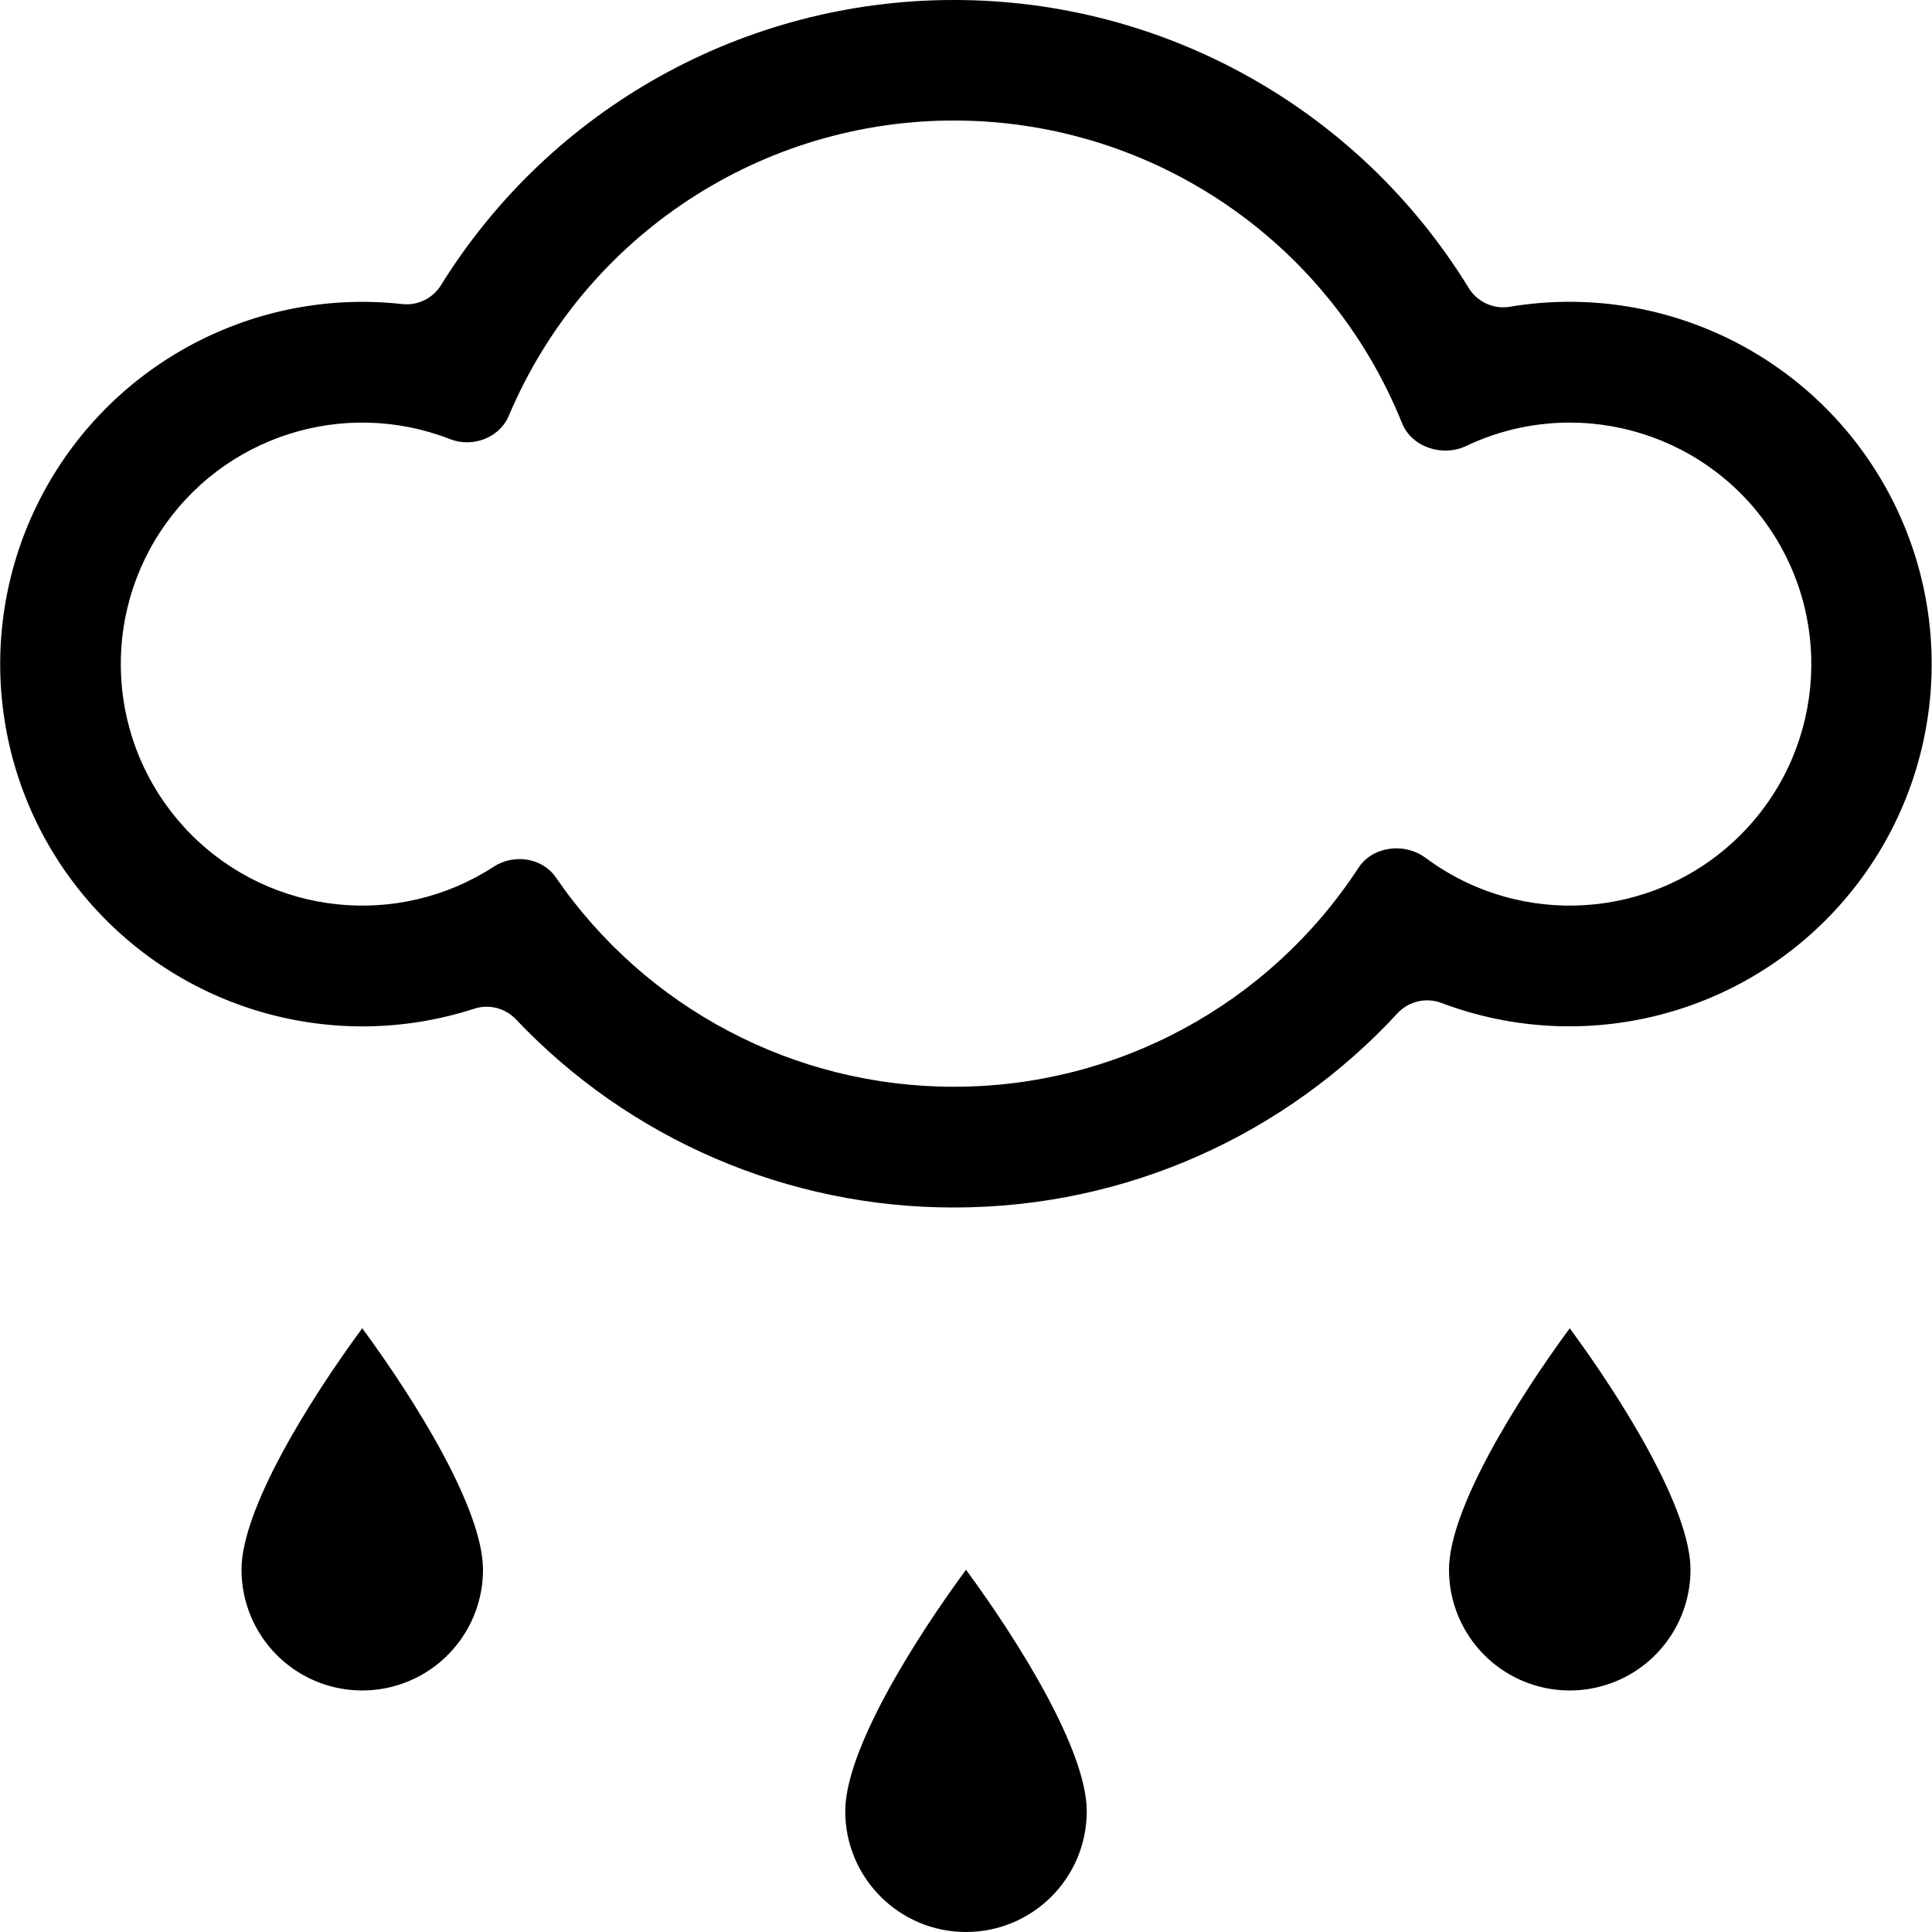
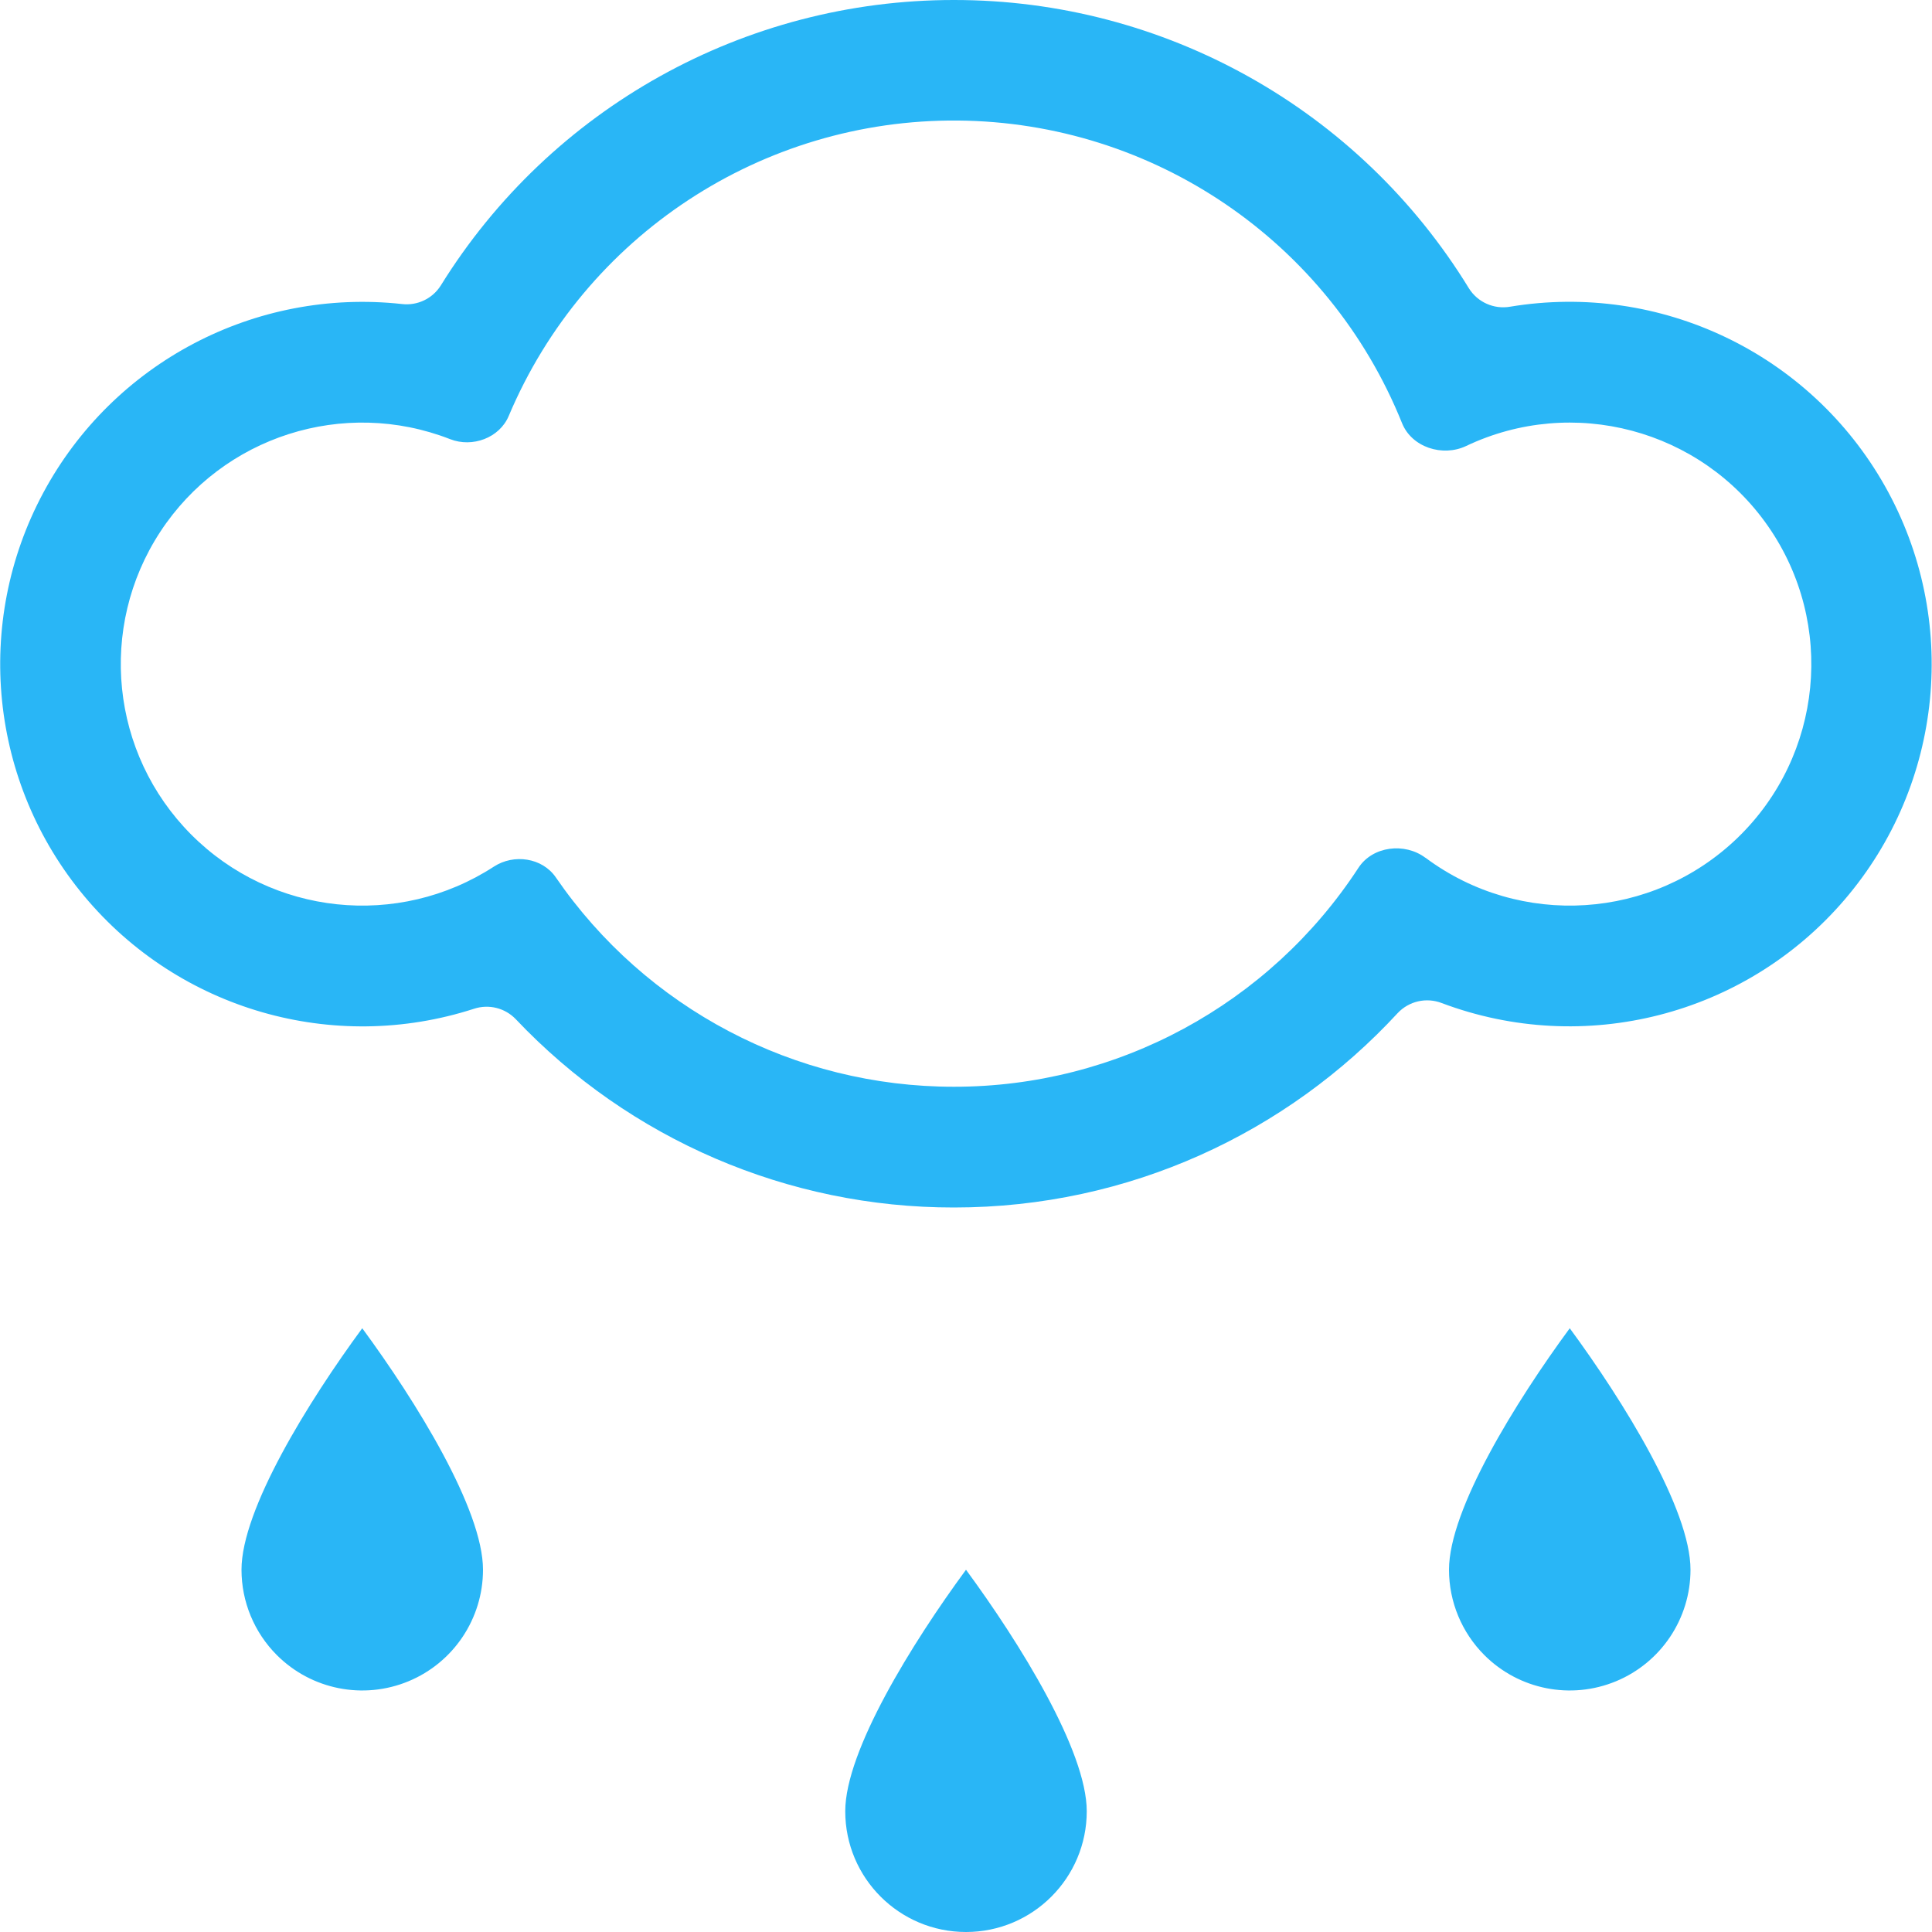
- <svg xmlns="http://www.w3.org/2000/svg" width="16" height="16" fill="currentColor" class="qi-306" viewBox="0 0 16 16">
+ <svg xmlns="http://www.w3.org/2000/svg" width="16" height="16" fill="#29B6F6" class="qi-306" viewBox="0 0 16 16">
  <path d="M2.293 13.707A1 1 0 0 1 2 13c0-.5.555-1.395 1-2 .445.605 1 1.5 1 2a1 1 0 0 1-1.707.707Zm10 0A1 1 0 0 1 12 13c0-.5.555-1.395 1-2 .445.605 1 1.5 1 2a1 1 0 0 1-1.707.707ZM7 15a1 1 0 1 0 2 0c0-.5-.555-1.395-1-2-.445.605-1 1.5-1 2Zm.9-5c1.453 0 2.761-.62 3.675-1.61a.335.335 0 0 1 .365-.083 3 3 0 1 0 .566-5.767.335.335 0 0 1-.341-.152A4.997 4.997 0 0 0 7.9 0a4.997 4.997 0 0 0-4.25 2.365.334.334 0 0 1-.32.153 3 3 0 1 0 .596 5.836.334.334 0 0 1 .345.086A4.99 4.99 0 0 0 7.9 10Zm3.905-2.896c-.172-.129-.438-.097-.555.083A3.997 3.997 0 0 1 7.9 9a3.996 3.996 0 0 1-3.297-1.734c-.112-.163-.347-.197-.513-.089a2 2 0 1 1-.362-3.54c.184.072.408-.01.485-.192a4.001 4.001 0 0 1 7.398.059c.08.2.335.282.53.19a2 2 0 1 1-.335 3.41Z" />
</svg>
